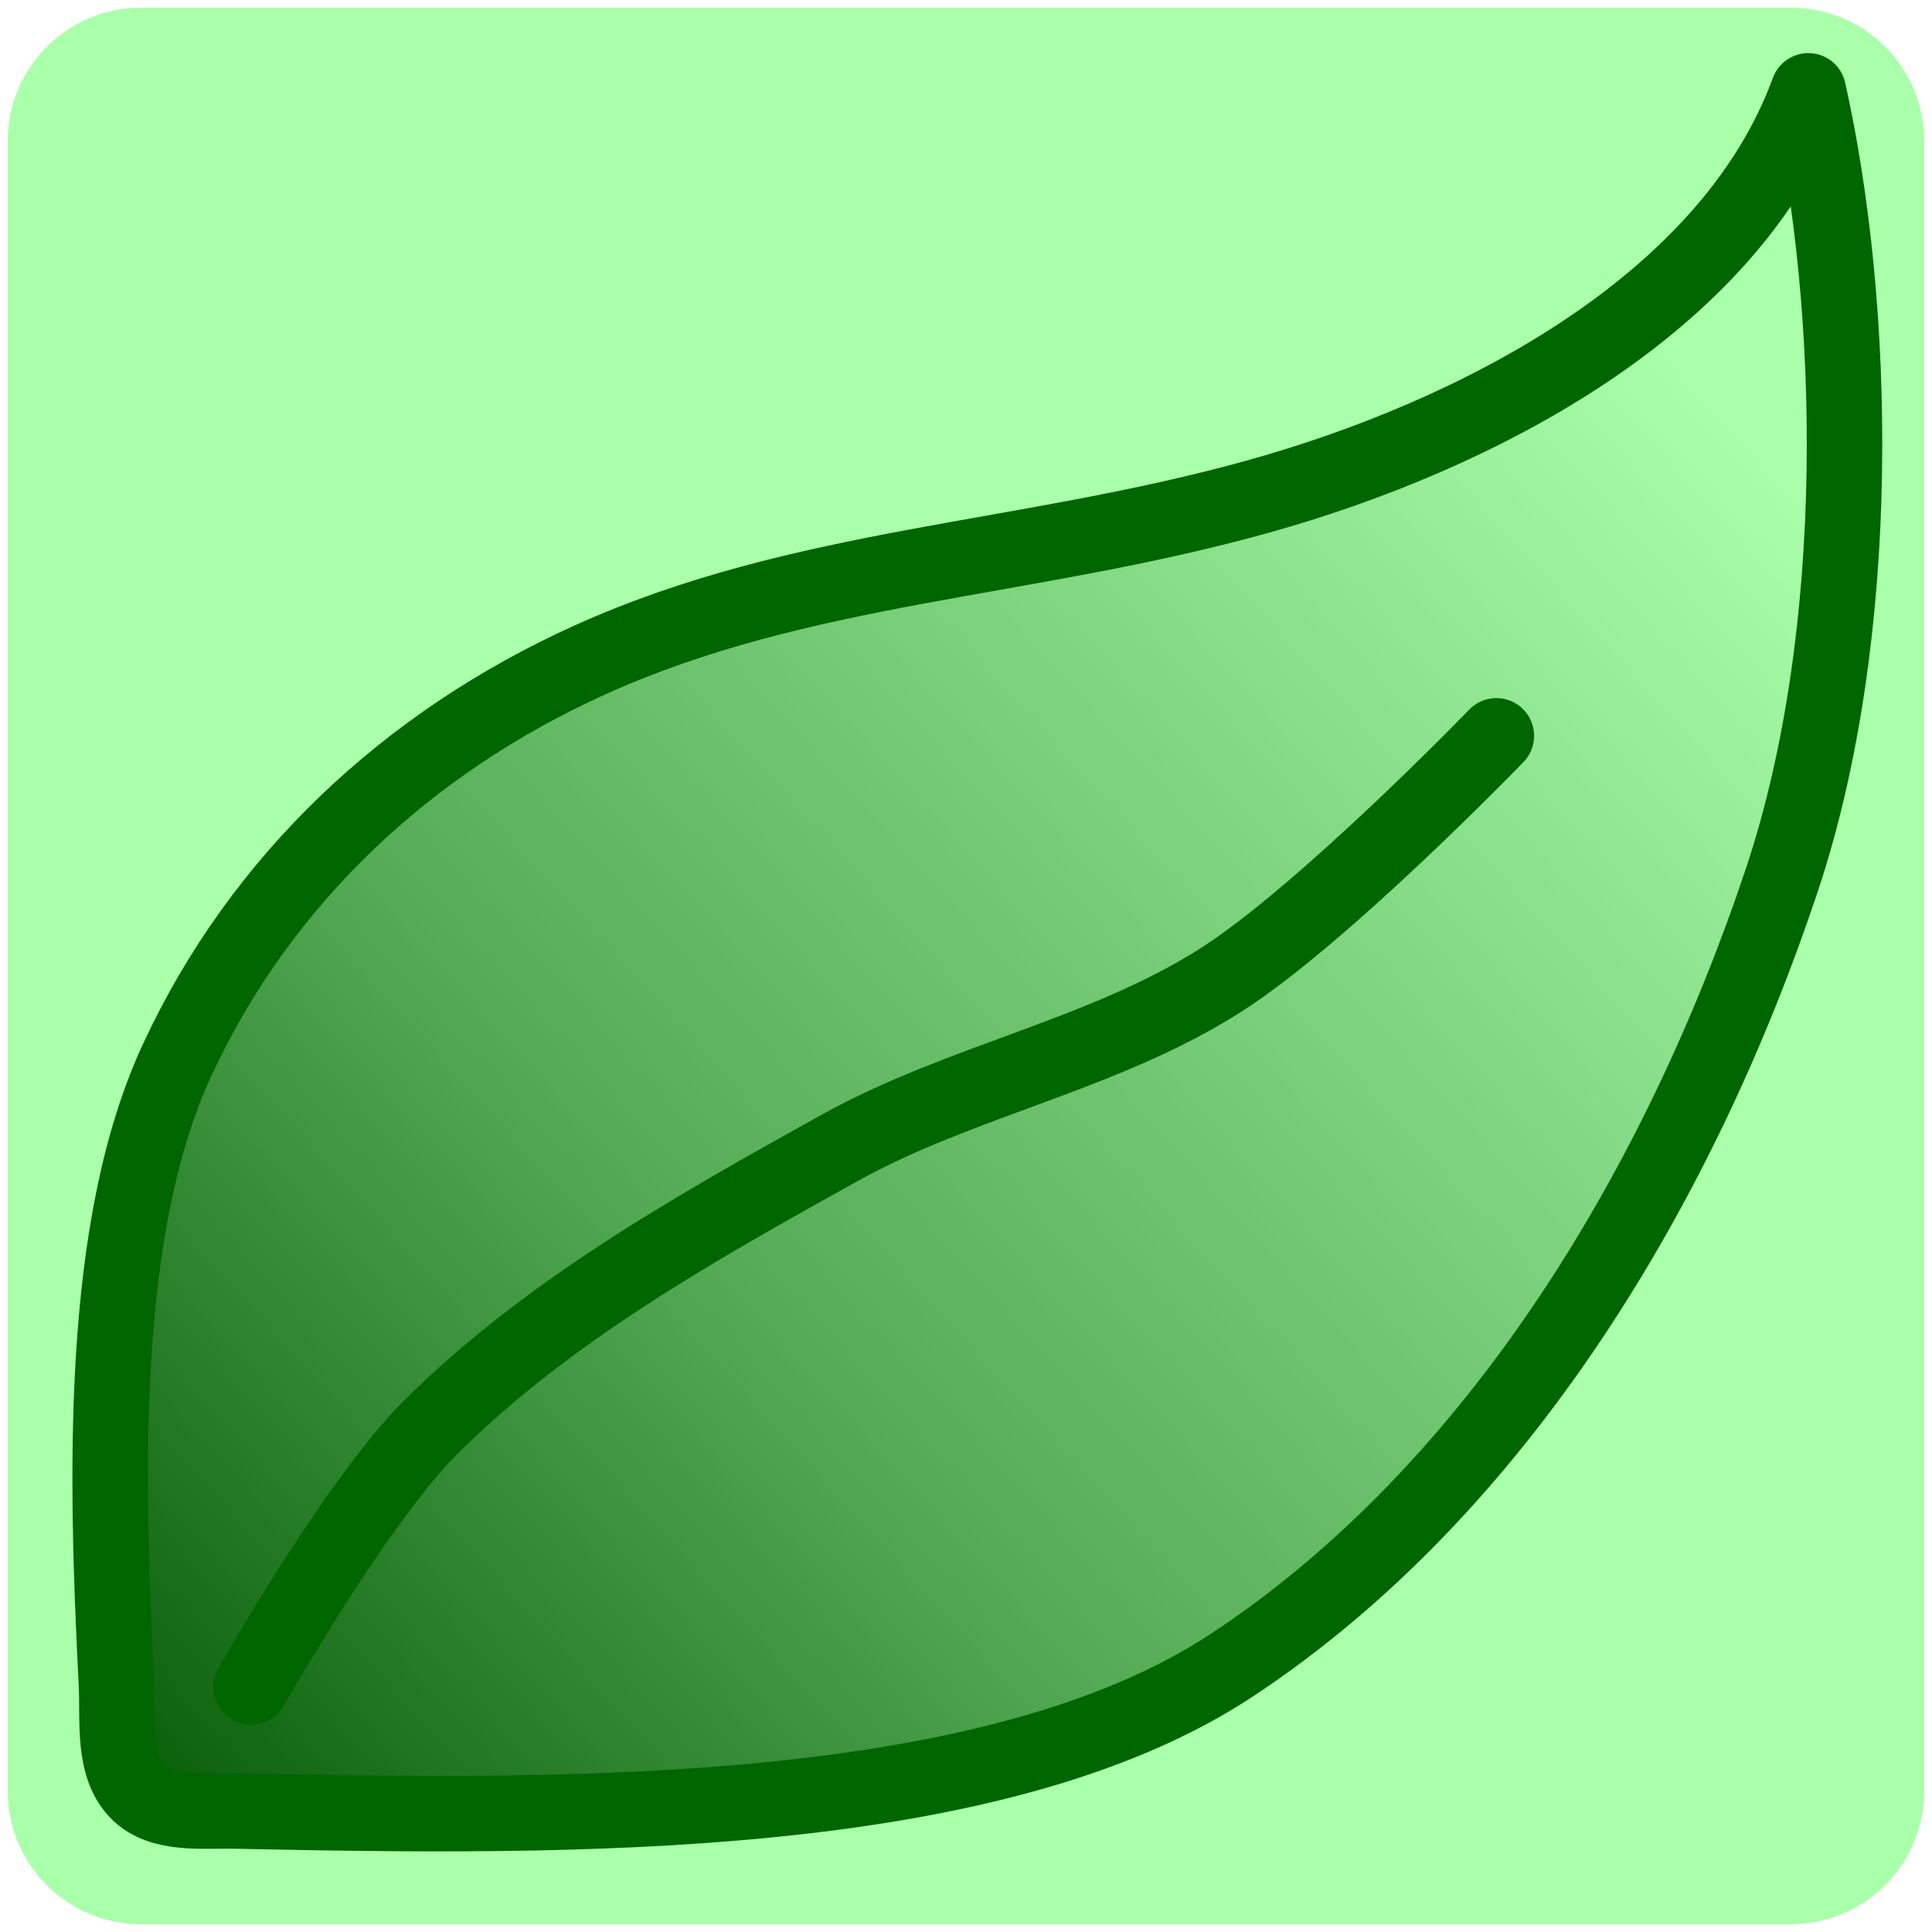
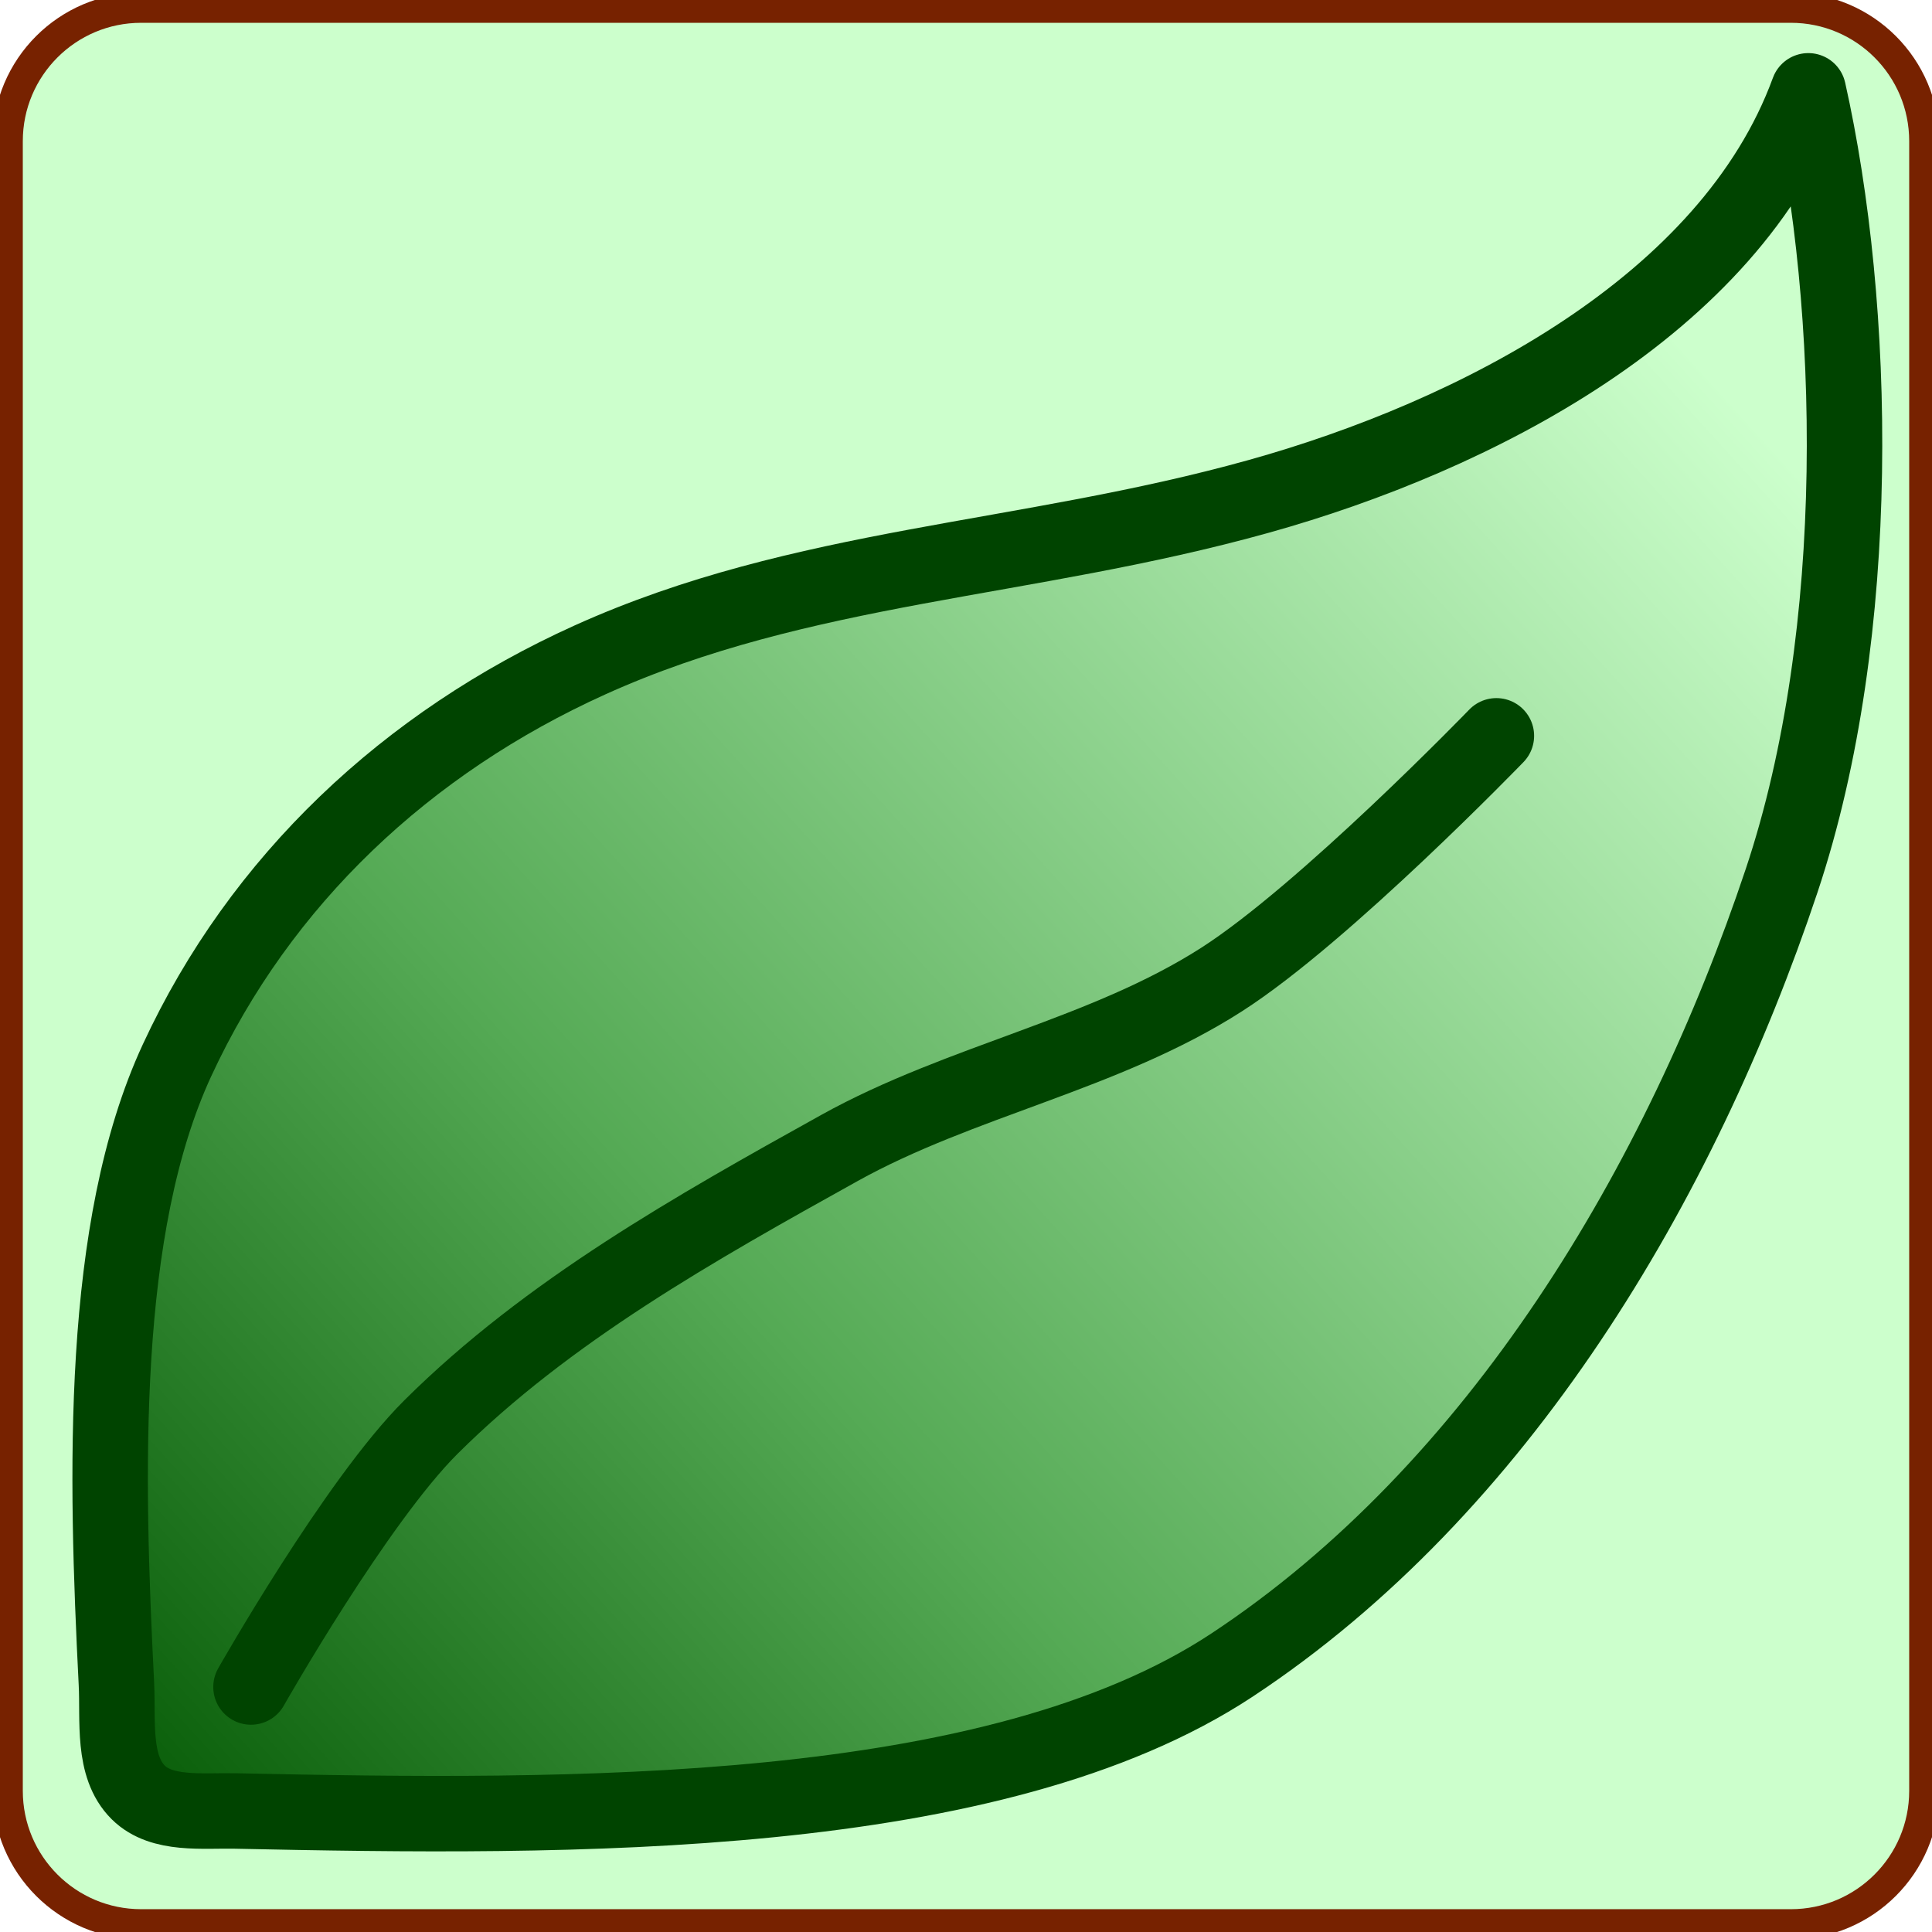
<svg xmlns="http://www.w3.org/2000/svg" xmlns:xlink="http://www.w3.org/1999/xlink" width="128" height="128" id="svg2" version="1.1">
  <defs id="defs4">
    <linearGradient id="linearGradient3650">
      <stop id="stop3652" offset="0" style="stop-color:#005500;stop-opacity:1;" />
      <stop style="stop-color:#55aa55;stop-opacity:1;" offset="0.396" id="stop3654" />
-       <stop id="stop3656" offset="1" style="stop-color:#aaffaa;stop-opacity:1;" />
-     </linearGradient>
-     <linearGradient id="linearGradient3595">
-       <stop style="stop-color:#005500;stop-opacity:1;" offset="0" id="stop3597" />
-       <stop id="stop3648" offset="0.5" style="stop-color:#55aa55;stop-opacity:1;" />
-       <stop style="stop-color:#aaffaa;stop-opacity:1;" offset="1" id="stop3599" />
+       <stop id="stop3656" offset="1" style="stop-color:#ccffcc;stop-opacity:1;" />
    </linearGradient>
    <linearGradient xlink:href="#linearGradient3650" id="linearGradient3642" x1="4.798" y1="1047.021" x2="113.038" y2="948.913" gradientUnits="userSpaceOnUse" />
  </defs>
  <g id="layer1" transform="translate(0,-924.3622)">
-     <rect style="fill:#aaffaa;stroke:none;stroke-width:1.022;stroke-linecap:round;stroke-linejoin:miter;stroke-miterlimit:4;stroke-opacity:1;stroke-dasharray:none;stroke-dashoffset:0;fill-opacity:1" id="rect3646" width="126.978" height="126.978" x="0.511" y="924.873" rx="8.839" ry="8.839" />
-     <path style="fill:url(#linearGradient3642);stroke:#006600;stroke-width:5;stroke-linecap:round;stroke-linejoin:round;stroke-miterlimit:4;stroke-opacity:1;stroke-dasharray:none;stroke-dashoffset:0;fill-opacity:1" d="m 15.614,1044.345 c -2.188,-0.046 -4.895,0.313 -6.451,-1.226 -1.746,-1.728 -1.327,-4.773 -1.451,-7.226 -0.699,-13.81 -1.126,-30.177 4.018,-41.287 5.533,-11.951 15.236,-21.041 27.345,-26.517 14.077,-6.365 28.823,-6.519 44.315,-10.839 14.298,-3.987 31.204,-12.624 36.416,-26.87 3.183,14.17 3.763,35.774 -1.768,52.326 -6.704,20.063 -18.761,40.32 -36.416,51.972 -15.78,10.415 -43.776,10.139 -66.008,9.667 z" id="path3592" />
-     <path style="fill:none;stroke:#006600;stroke-width:5;stroke-linecap:round;stroke-linejoin:round;stroke-miterlimit:4;stroke-opacity:1;stroke-dasharray:none;stroke-dashoffset:0;fill-opacity:1" d="m 16.629,1036.13 c 0,0 6.976,-12.308 11.932,-17.232 7.744,-7.695 17.503,-13.17 27.045,-18.474 8.07,-4.485 17.573,-6.189 25.344,-11.175 6.822,-4.377 18.189,-16.136 18.189,-16.136" id="path3634" />
+     <rect style="fill:#ccffcc;stroke:#772200;stroke-width:2;stroke-linecap:round;stroke-linejoin:miter;stroke-miterlimit:4;stroke-opacity:1;stroke-dasharray:none;stroke-dashoffset:0;fill-opacity:1" id="rect3646" width="126.978" height="126.978" x="0.511" y="924.873" rx="8.839" ry="8.839" />
+     <path style="fill:url(#linearGradient3642);stroke:#004400;stroke-width:5;stroke-linecap:round;stroke-linejoin:round;stroke-miterlimit:4;stroke-opacity:1;stroke-dasharray:none;stroke-dashoffset:0;fill-opacity:1" d="m 15.614,1044.345 c -2.188,-0.046 -4.895,0.313 -6.451,-1.226 -1.746,-1.728 -1.327,-4.773 -1.451,-7.226 -0.699,-13.81 -1.126,-30.177 4.018,-41.287 5.533,-11.951 15.236,-21.041 27.345,-26.517 14.077,-6.365 28.823,-6.519 44.315,-10.839 14.298,-3.987 31.204,-12.624 36.416,-26.87 3.183,14.17 3.763,35.774 -1.768,52.326 -6.704,20.063 -18.761,40.32 -36.416,51.972 -15.78,10.415 -43.776,10.139 -66.008,9.667 z" id="path3592" />
+     <path style="fill:none;stroke:#004400;stroke-width:5;stroke-linecap:round;stroke-linejoin:round;stroke-miterlimit:4;stroke-opacity:1;stroke-dasharray:none;stroke-dashoffset:0;fill-opacity:1" d="m 16.629,1036.13 c 0,0 6.976,-12.308 11.932,-17.232 7.744,-7.695 17.503,-13.17 27.045,-18.474 8.07,-4.485 17.573,-6.189 25.344,-11.175 6.822,-4.377 18.189,-16.136 18.189,-16.136" id="path3634" />
  </g>
</svg>
